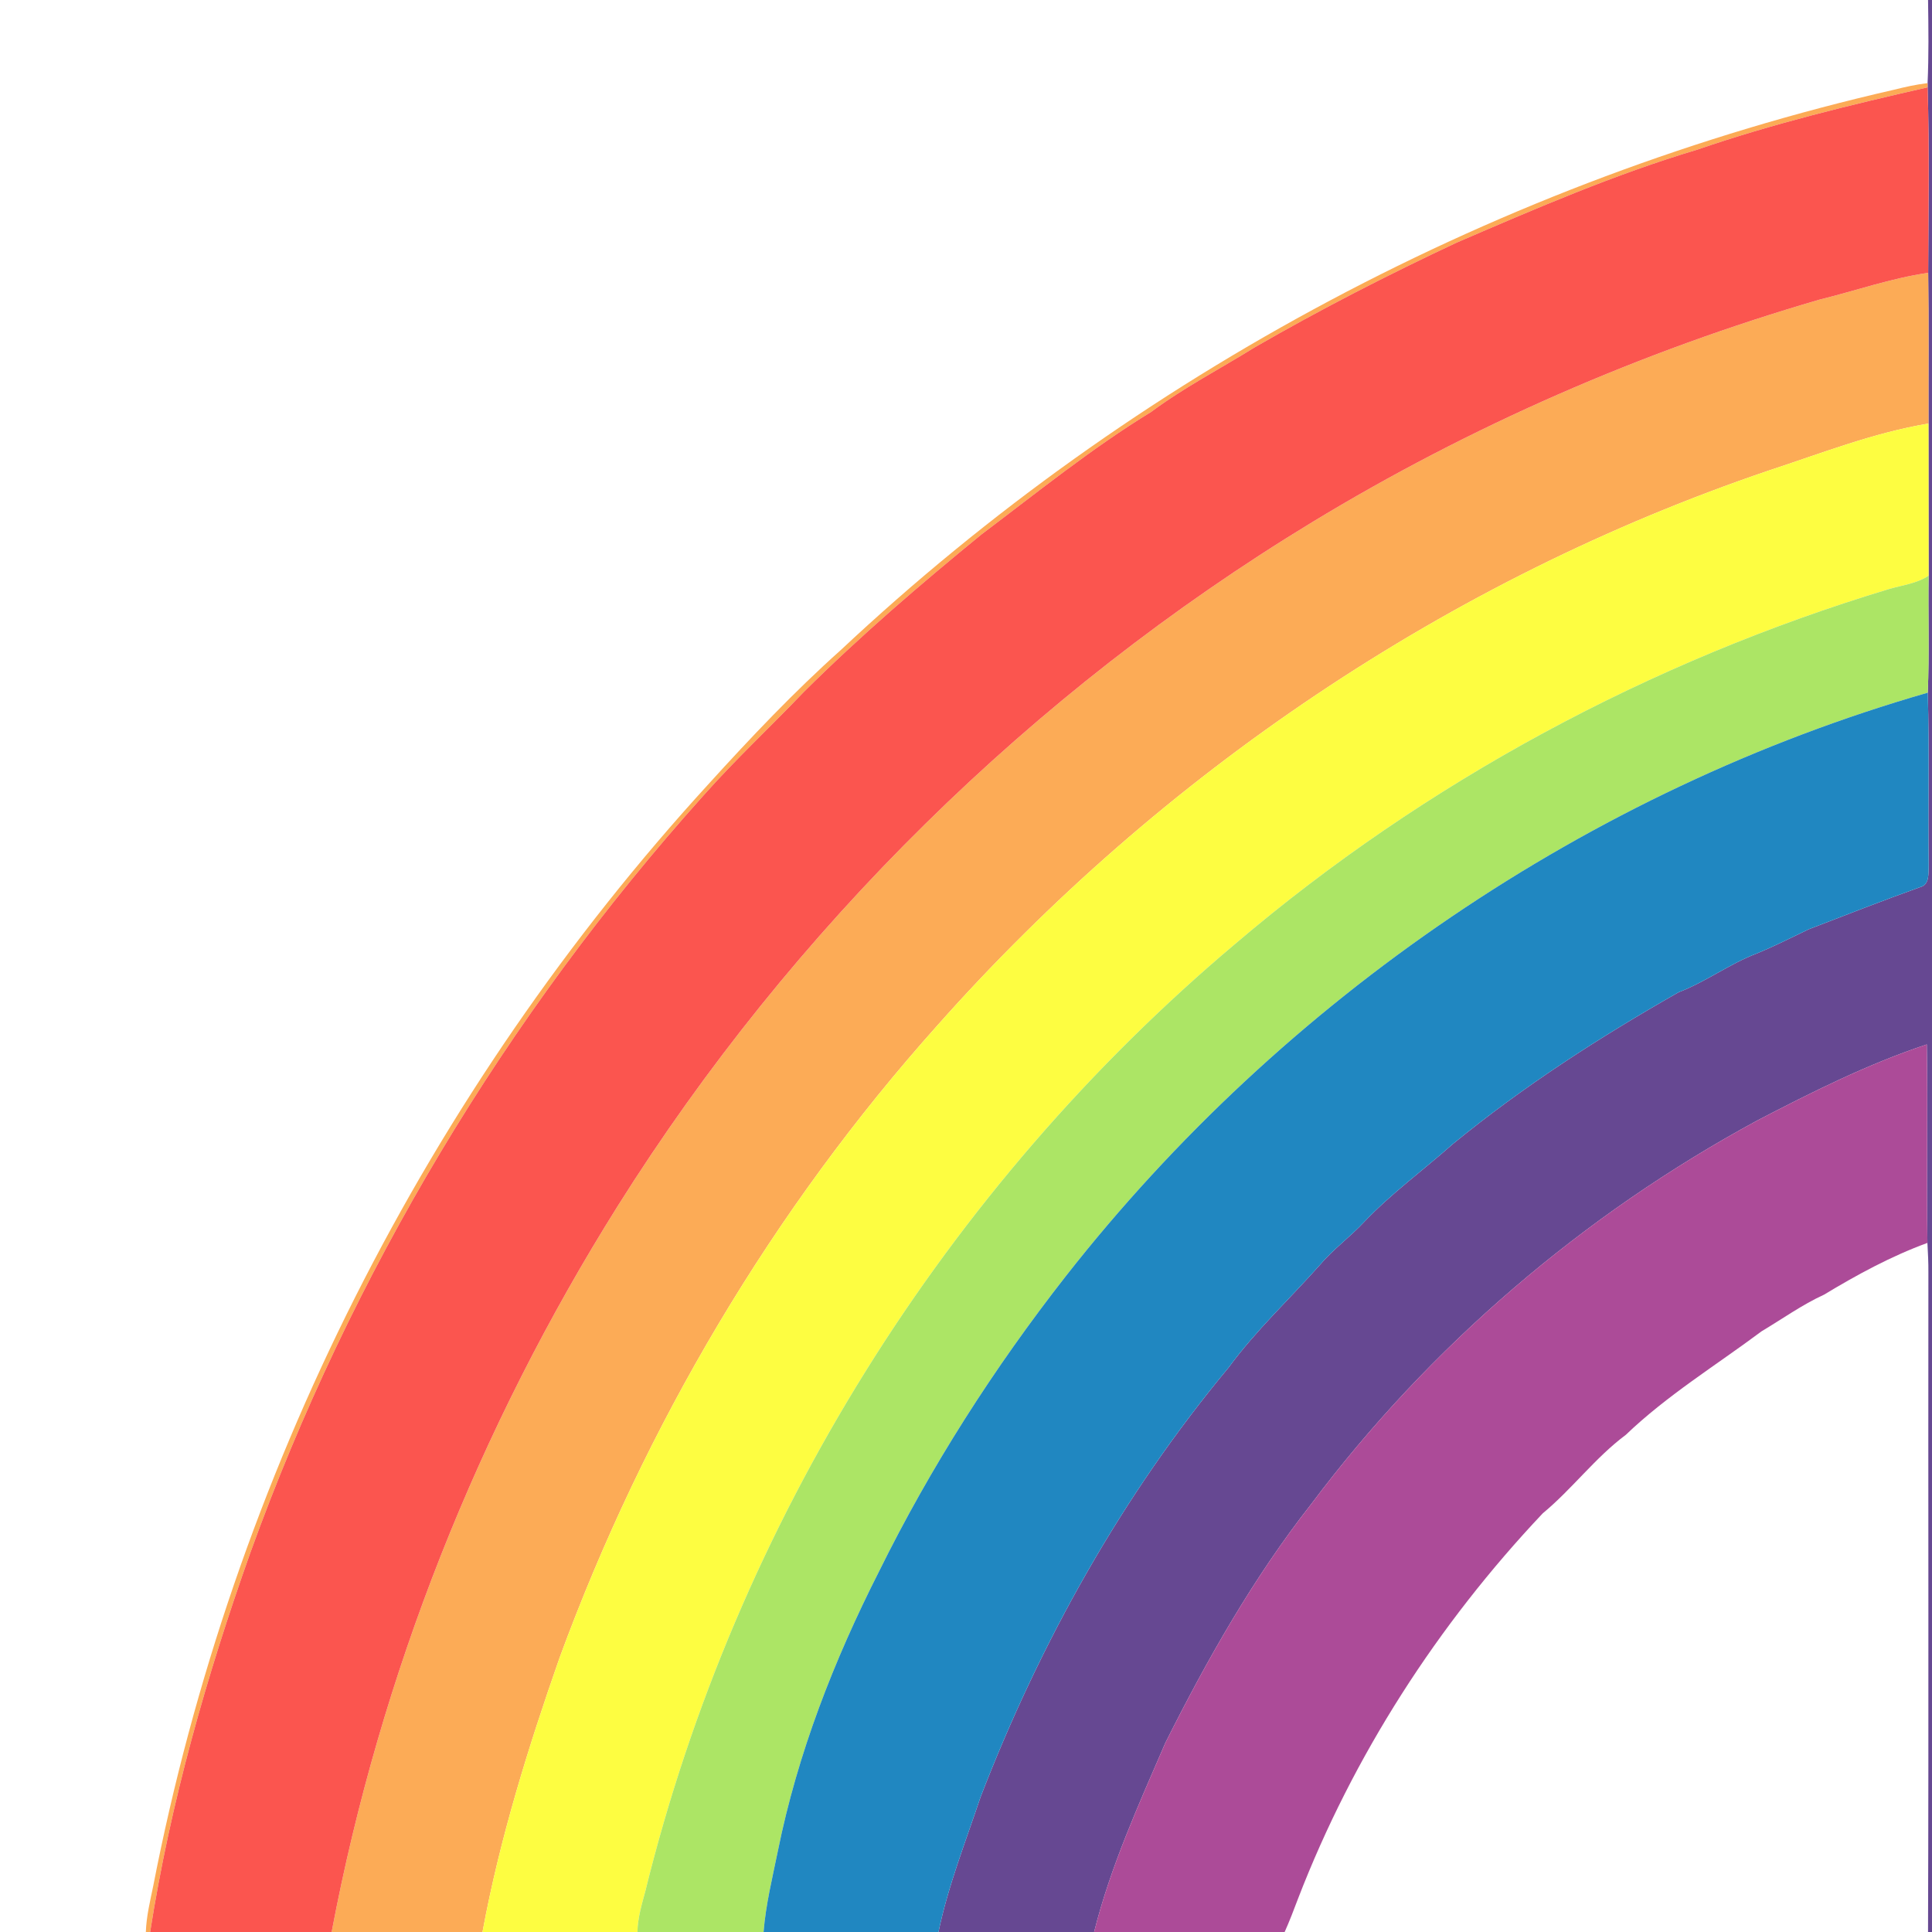
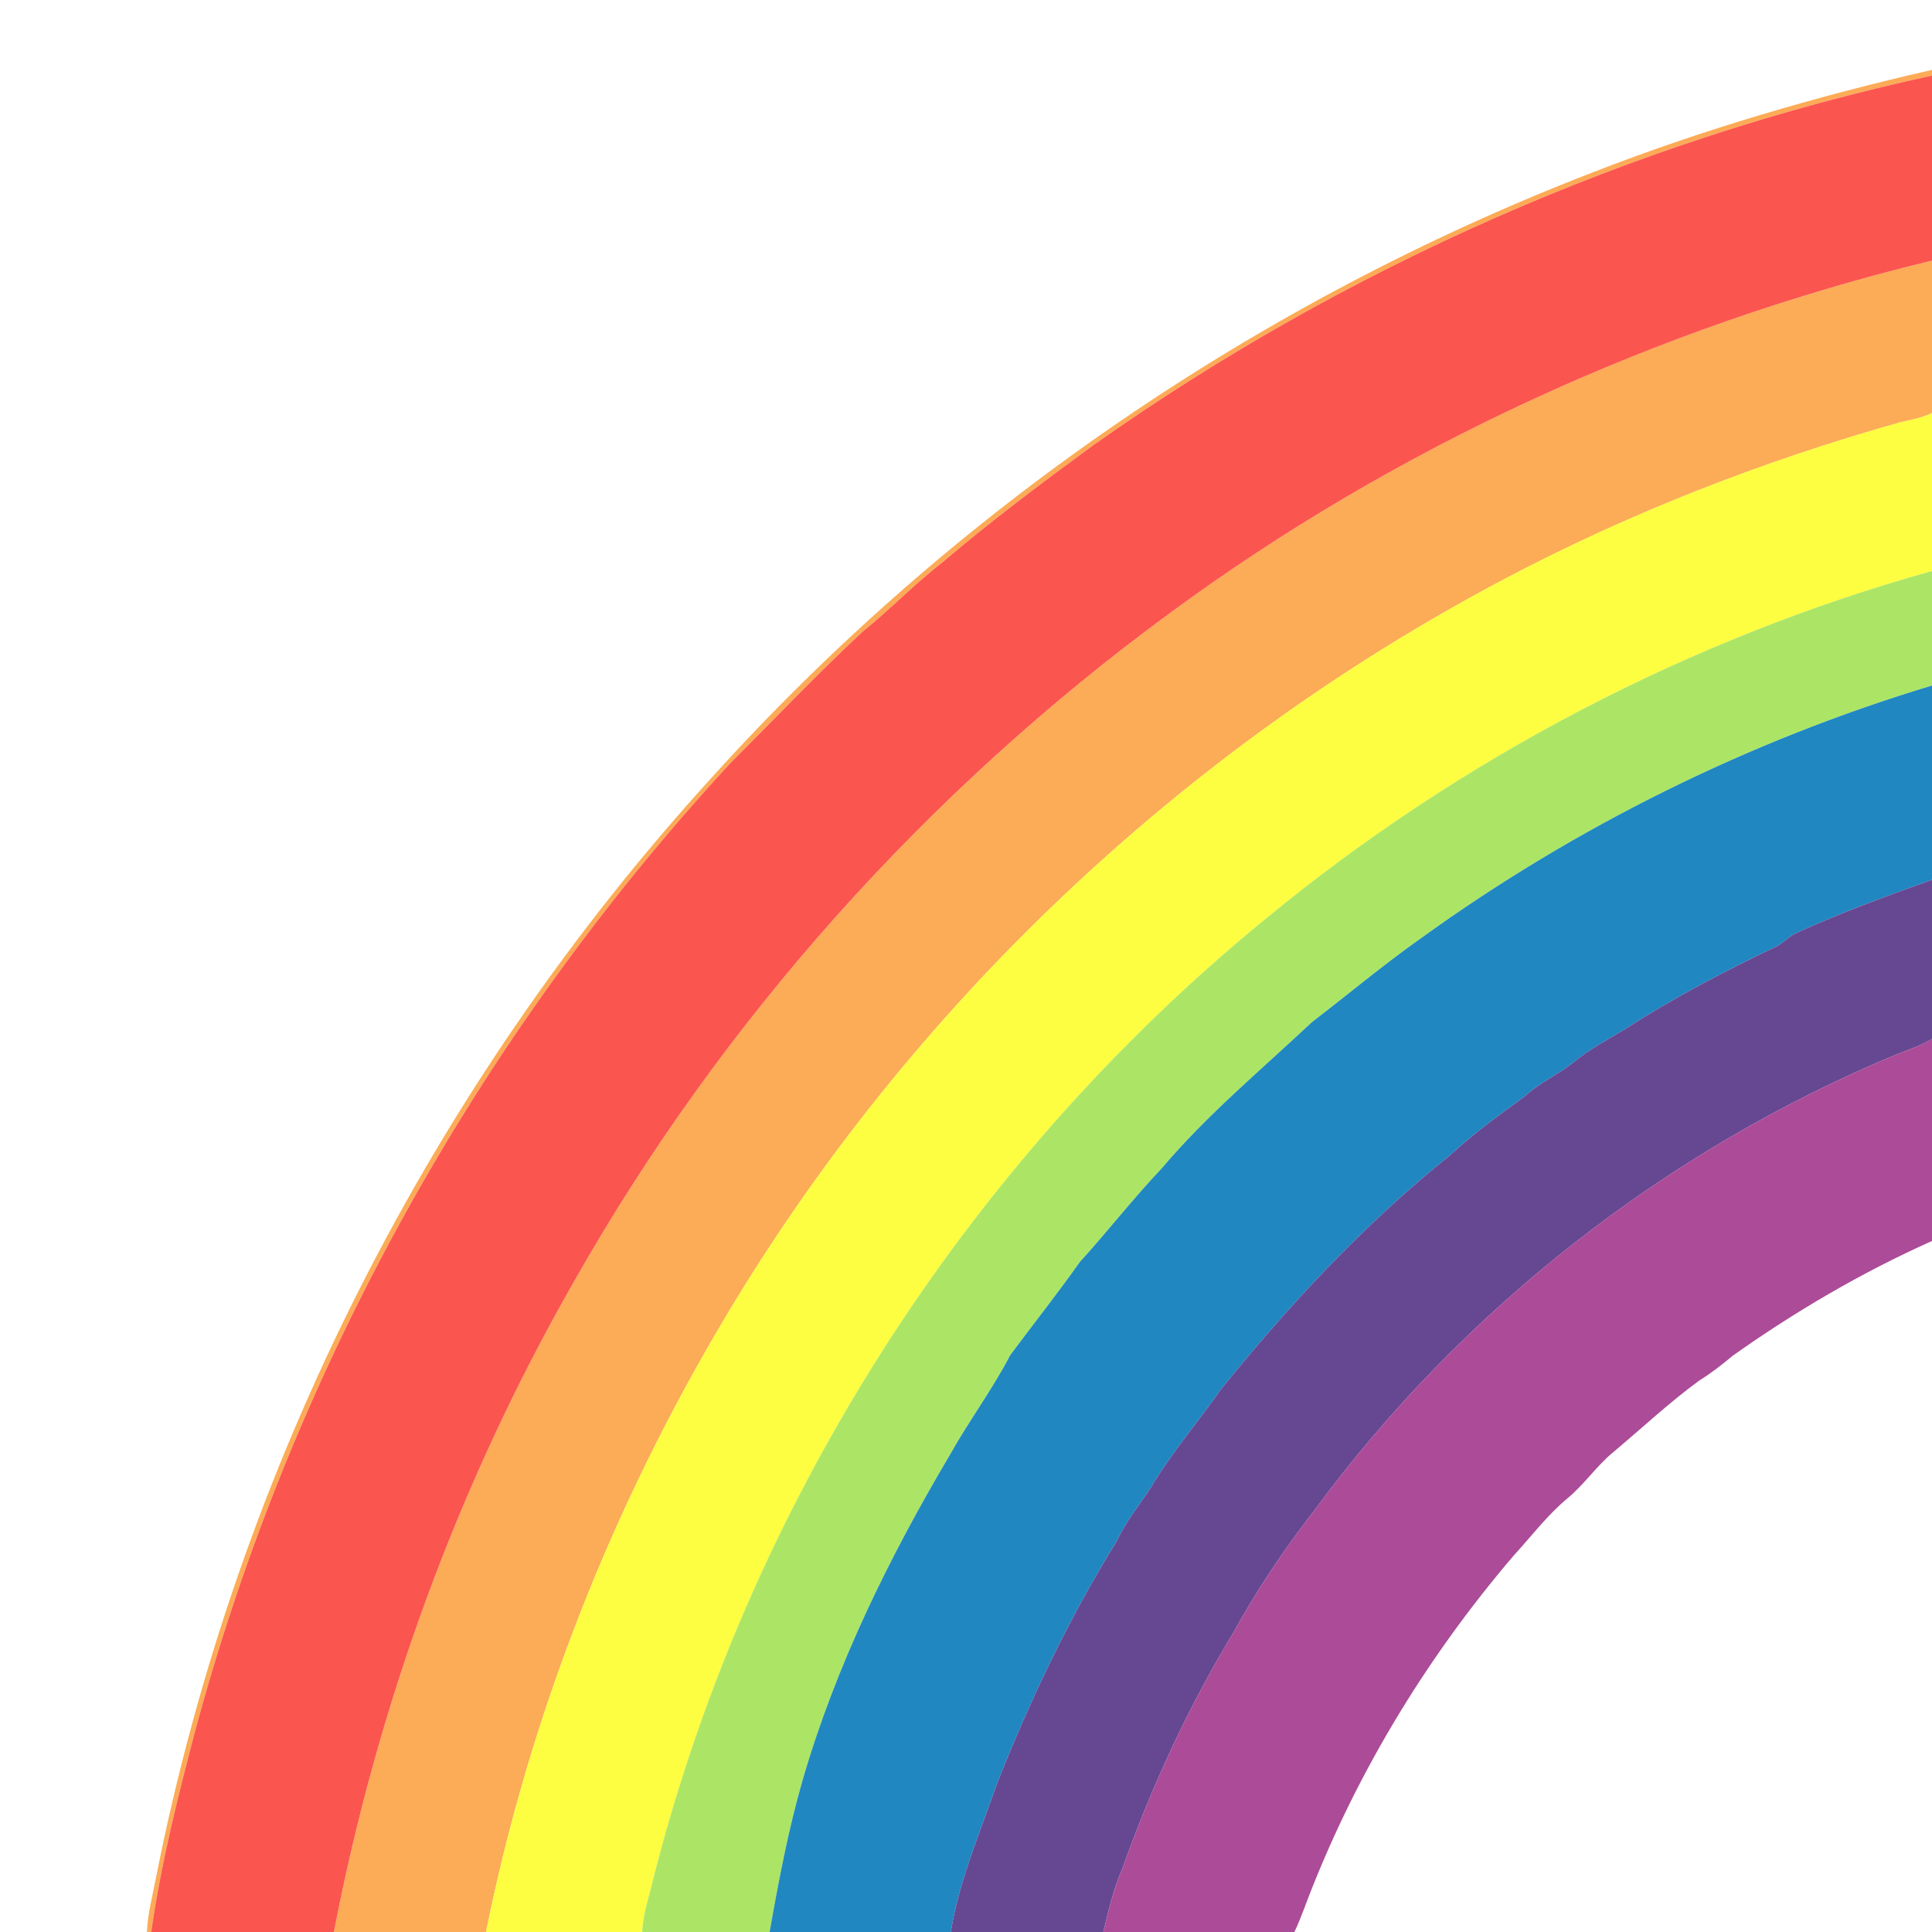
- <svg xmlns="http://www.w3.org/2000/svg" width="920pt" height="920pt" viewBox="0 0 920 920" version="1.1">
+ <svg xmlns="http://www.w3.org/2000/svg" width="913pt" height="913pt" viewBox="0 0 913 913" version="1.1">
  <g id="#ffffffff">
</g>
-   <g id="#664892ff">
-     <path fill="#664892" opacity="1.00" d=" M 918.12 0.00 L 920.00 0.00 L 920.00 920.00 L 918.11 920.00 C 918.47 815.34 918.14 710.67 918.28 606.00 C 918.33 601.28 918.07 596.56 917.82 591.86 C 917.34 560.36 918.02 528.84 917.52 497.35 C 889.51 506.65 862.85 520.02 836.66 533.64 C 753.96 578.45 680.77 641.02 624.31 716.33 C 596.84 751.35 574.82 790.25 554.93 829.95 C 542.20 859.39 528.83 888.78 521.01 920.00 L 446.89 920.00 C 451.49 897.99 459.80 877.03 466.91 855.78 C 495.37 781.99 534.44 711.96 585.13 651.12 C 598.02 633.56 614.02 618.66 628.45 602.42 C 634.86 594.83 642.99 588.99 649.74 581.73 C 662.65 568.20 677.82 557.16 691.78 544.80 C 725.25 517.36 761.77 493.86 799.35 472.49 C 812.20 467.59 823.31 459.15 836.14 454.20 C 844.74 450.70 853.01 446.47 861.39 442.47 C 879.00 435.69 896.58 428.82 914.35 422.45 C 919.01 421.28 918.21 415.72 918.42 412.04 C 918.04 384.65 918.80 357.24 917.98 329.85 C 918.78 311.30 918.09 292.72 918.39 274.15 C 918.31 250.00 918.40 225.85 918.33 201.69 C 918.27 177.77 918.51 153.84 918.19 129.92 C 918.27 100.48 918.81 71.01 917.91 41.59 C 917.91 41.09 917.90 40.09 917.90 39.59 C 918.48 26.40 918.32 13.19 918.12 0.00 Z" />
-   </g>
  <g id="#fcab56ff">
-     <path fill="#fcab56" opacity="1.00" d=" M 901.86 42.74 C 907.15 41.43 912.47 40.21 917.90 39.59 C 917.90 40.09 917.91 41.09 917.91 41.59 C 880.99 50.00 844.14 58.90 808.31 71.24 C 768.99 82.97 731.28 99.32 693.67 115.52 C 660.95 130.86 628.76 147.33 597.47 165.41 C 581.03 175.62 563.76 184.55 548.20 196.13 C 519.87 213.45 493.98 234.44 467.48 254.40 C 438.18 278.31 409.46 302.95 382.64 329.63 C 366.85 346.17 350.07 361.78 334.90 378.90 C 240.85 483.79 167.05 606.89 119.20 739.41 C 98.33 798.11 81.13 858.43 71.50 920.00 L 69.45 920.00 C 69.70 912.59 71.46 905.38 72.95 898.16 C 110.78 703.39 203.54 519.77 337.38 373.37 C 357.50 351.21 378.15 329.40 400.49 309.44 C 540.20 178.44 715.15 85.44 901.86 42.74 Z" />
-     <path fill="#fcab56" opacity="1.00" d=" M 866.46 142.67 C 883.70 138.44 900.58 132.46 918.19 129.92 C 918.51 153.84 918.27 177.77 918.33 201.69 C 892.14 206.06 867.22 215.89 842.06 224.13 C 690.12 275.72 552.76 368.40 446.34 488.33 C 367.92 576.01 306.98 679.07 266.46 789.43 C 251.52 832.11 237.99 875.48 229.76 920.00 L 157.93 920.00 C 181.12 797.52 227.95 679.68 294.24 574.16 C 377.29 442.11 491.39 329.77 624.69 248.75 C 700.12 202.92 781.72 167.33 866.46 142.67 Z" />
+     <path fill="#fcab56" opacity="1.00" d=" M 752.61 81.48 C 804.72 61.20 858.52 45.48 913.00 33.02 L 913.00 35.71 C 770.92 66.54 635.17 126.56 516.52 210.47 C 492.38 228.17 468.38 246.11 445.60 265.56 C 432.29 275.82 420.63 288.02 407.57 298.57 C 386.02 318.68 365.71 340.05 344.89 360.91 C 225.87 489.98 138.21 647.91 92.36 817.42 C 84.07 848.94 76.04 880.71 71.46 913.00 L 69.43 913.00 C 69.81 904.17 72.14 895.62 73.78 886.98 C 111.97 694.20 204.11 512.65 336.39 367.38 C 450.25 241.35 594.19 142.72 752.61 81.48 Z" />
+     <path fill="#fcab56" opacity="1.00" d=" M 552.19 290.21 C 659.66 211.01 783.38 154.60 913.00 123.15 L 913.00 195.17 C 908.15 197.58 902.77 198.43 897.56 199.70 C 832.74 218.01 769.62 242.56 710.06 274.10 C 559.22 353.92 430.54 475.43 343.05 622.03 C 289.44 711.78 250.35 810.46 229.68 913.00 L 157.79 913.00 C 178.49 805.67 216.48 701.63 270.68 606.65 C 340.64 482.78 437.58 374.39 552.19 290.21 Z" />
  </g>
  <g id="#fb554fff">
-     <path fill="#fb554f" opacity="1.00" d=" M 808.31 71.24 C 844.14 58.90 880.99 50.00 917.91 41.59 C 918.81 71.01 918.27 100.48 918.19 129.92 C 900.58 132.46 883.70 138.44 866.46 142.67 C 781.72 167.33 700.12 202.92 624.69 248.75 C 491.39 329.77 377.29 442.11 294.24 574.16 C 227.95 679.68 181.12 797.52 157.93 920.00 L 71.50 920.00 C 81.13 858.43 98.33 798.11 119.20 739.41 C 167.05 606.89 240.85 483.79 334.90 378.90 C 350.07 361.78 366.85 346.17 382.64 329.63 C 409.46 302.95 438.18 278.31 467.48 254.40 C 493.98 234.44 519.87 213.45 548.20 196.13 C 563.76 184.55 581.03 175.62 597.47 165.41 C 628.76 147.33 660.95 130.86 693.67 115.52 C 731.28 99.32 768.99 82.97 808.31 71.24 Z" />
+     <path fill="#fb554f" opacity="1.00" d=" M 516.52 210.47 C 635.17 126.56 770.92 66.54 913.00 35.71 L 913.00 123.15 C 783.38 154.60 659.66 211.01 552.19 290.21 C 437.58 374.39 340.64 482.78 270.68 606.65 C 216.48 701.63 178.49 805.67 157.79 913.00 L 71.46 913.00 C 76.04 880.71 84.07 848.94 92.36 817.42 C 138.21 647.91 225.87 489.98 344.89 360.91 C 365.71 340.05 386.02 318.68 407.57 298.57 C 420.63 288.02 432.29 275.82 445.60 265.56 C 468.38 246.11 492.38 228.17 516.52 210.47 Z" />
  </g>
  <g id="#fdfd41ff">
-     <path fill="#fdfd41" opacity="1.00" d=" M 842.06 224.13 C 867.22 215.89 892.14 206.06 918.33 201.69 C 918.40 225.85 918.31 250.00 918.39 274.15 C 912.74 277.89 905.90 278.64 899.55 280.50 C 785.79 314.84 678.88 372.30 588.34 449.34 C 450.56 565.35 350.43 725.42 307.35 900.39 C 305.63 906.83 303.67 913.27 303.54 920.00 L 229.76 920.00 C 237.99 875.48 251.52 832.11 266.46 789.43 C 306.98 679.07 367.92 576.01 446.34 488.33 C 552.76 368.40 690.12 275.72 842.06 224.13 Z" />
+     <path fill="#fdfd41" opacity="1.00" d=" M 897.56 199.70 C 902.77 198.43 908.15 197.58 913.00 195.17 L 913.00 269.84 C 797.95 301.96 689.74 358.62 597.60 434.60 C 455.31 551.07 351.69 714.01 307.53 892.59 C 305.76 899.30 303.77 906.01 303.50 913.00 L 229.68 913.00 C 250.35 810.46 289.44 711.78 343.05 622.03 C 430.54 475.43 559.22 353.92 710.06 274.10 C 769.62 242.56 832.74 218.01 897.56 199.70 Z" />
  </g>
  <g id="#ace565ff">
-     <path fill="#ace565" opacity="1.00" d=" M 899.55 280.50 C 905.90 278.64 912.74 277.89 918.39 274.15 C 918.09 292.72 918.78 311.30 917.98 329.85 C 756.57 376.30 611.20 475.53 507.61 607.59 C 473.31 651.43 443.13 698.55 418.49 748.50 C 397.14 790.60 379.79 834.96 370.43 881.35 C 367.82 894.16 364.65 906.93 363.61 920.00 L 303.54 920.00 C 303.67 913.27 305.63 906.83 307.35 900.39 C 350.43 725.42 450.56 565.35 588.34 449.34 C 678.88 372.30 785.79 314.84 899.55 280.50 Z" />
+     <path fill="#ace565" opacity="1.00" d=" M 597.60 434.60 C 689.74 358.62 797.95 301.96 913.00 269.84 L 913.00 323.96 C 826.66 350.00 744.57 390.58 671.42 443.43 C 653.73 455.92 637.14 469.86 619.97 483.02 C 595.94 505.62 570.41 526.79 549.05 552.06 C 535.56 566.30 523.51 581.80 510.34 596.32 C 499.74 611.27 488.36 625.66 477.42 640.35 C 469.00 656.56 458.02 671.23 449.09 687.16 C 420.29 735.77 395.01 786.95 379.24 841.37 C 372.48 864.87 367.94 888.94 363.69 913.00 L 303.50 913.00 C 303.77 906.01 305.76 899.30 307.53 892.59 C 351.69 714.01 455.31 551.07 597.60 434.60 Z" />
  </g>
  <g id="#2087c1ff">
-     <path fill="#2087c1" opacity="1.00" d=" M 507.61 607.59 C 611.20 475.53 756.57 376.30 917.98 329.85 C 918.80 357.24 918.04 384.65 918.42 412.04 C 918.21 415.72 919.01 421.28 914.35 422.45 C 896.58 428.82 879.00 435.69 861.39 442.47 C 853.01 446.47 844.74 450.70 836.14 454.20 C 823.31 459.15 812.20 467.59 799.35 472.49 C 761.77 493.86 725.25 517.36 691.78 544.80 C 677.82 557.16 662.65 568.20 649.74 581.73 C 642.99 588.99 634.86 594.83 628.45 602.42 C 614.02 618.66 598.02 633.56 585.13 651.12 C 534.44 711.96 495.37 781.99 466.91 855.78 C 459.80 877.03 451.49 897.99 446.89 920.00 L 363.61 920.00 C 364.65 906.93 367.82 894.16 370.43 881.35 C 379.79 834.96 397.14 790.60 418.49 748.50 C 443.13 698.55 473.31 651.43 507.61 607.59 Z" />
+     <path fill="#2087c1" opacity="1.00" d=" M 671.42 443.43 C 744.57 390.58 826.66 350.00 913.00 323.96 L 913.00 415.76 C 891.59 423.37 870.22 431.22 849.52 440.60 C 845.99 442.08 843.34 444.92 840.16 446.93 C 815.28 458.75 790.79 471.55 767.63 486.53 C 759.31 491.46 750.73 496.04 743.28 502.26 C 735.91 508.01 727.20 511.83 720.34 518.27 C 708.20 527.02 696.11 535.90 685.08 546.04 C 644.68 578.45 609.27 616.57 576.76 656.79 C 565.96 672.30 553.53 686.63 543.86 702.94 C 538.45 711.24 532.04 718.93 527.89 728.01 C 505.41 764.23 487.01 802.86 471.29 842.45 C 463.26 865.71 453.24 888.58 449.34 913.00 L 363.69 913.00 C 367.94 888.94 372.48 864.87 379.24 841.37 C 395.01 786.95 420.29 735.77 449.09 687.16 C 458.02 671.23 469.00 656.56 477.42 640.35 C 488.36 625.66 499.74 611.27 510.34 596.32 C 523.51 581.80 535.56 566.30 549.05 552.06 C 570.41 526.79 595.94 505.62 619.97 483.02 C 637.14 469.86 653.73 455.92 671.42 443.43 Z" />
+   </g>
+   <g id="#664892ff">
+     <path fill="#664892" opacity="1.00" d=" M 849.52 440.60 C 870.22 431.22 891.59 423.37 913.00 415.76 L 913.00 490.96 C 908.04 494.08 902.42 495.87 896.99 497.98 C 787.48 543.33 690.69 618.95 620.56 714.54 C 606.51 732.60 593.79 751.73 582.73 771.76 C 561.38 806.99 544.09 844.60 530.28 883.37 C 526.09 892.83 523.85 902.98 521.40 913.00 L 449.34 913.00 C 453.24 888.58 463.26 865.71 471.29 842.45 C 487.01 802.86 505.41 764.23 527.89 728.01 C 532.04 718.93 538.45 711.24 543.86 702.94 C 553.53 686.63 565.96 672.30 576.76 656.79 C 609.27 616.57 644.68 578.45 685.08 546.04 C 696.11 535.90 708.20 527.02 720.34 518.27 C 727.20 511.83 735.91 508.01 743.28 502.26 C 750.73 496.04 759.31 491.46 767.63 486.53 C 790.79 471.55 815.28 458.75 840.16 446.93 C 843.34 444.92 845.99 442.08 849.52 440.60 Z" />
  </g>
  <g id="#ac4b98ff">
-     <path fill="#ac4b98" opacity="1.00" d=" M 836.66 533.64 C 862.85 520.02 889.51 506.65 917.52 497.35 C 918.02 528.84 917.34 560.36 917.82 591.86 C 900.57 598.16 884.27 607.04 868.58 616.51 C 858.10 621.32 848.72 628.07 838.85 633.95 C 817.13 650.17 793.87 664.41 774.20 683.25 C 759.56 694.17 748.68 709.02 734.64 720.64 C 684.62 773.58 644.40 836.01 618.15 904.03 C 616.13 909.40 614.08 914.76 611.74 920.00 L 521.01 920.00 C 528.83 888.78 542.20 859.39 554.93 829.95 C 574.82 790.25 596.84 751.35 624.31 716.33 C 680.77 641.02 753.96 578.45 836.66 533.64 Z" />
+     <path fill="#ac4b98" opacity="1.00" d=" M 896.99 497.98 C 902.42 495.87 908.04 494.08 913.00 490.96 L 913.00 586.45 C 879.83 601.28 848.34 619.75 818.72 640.75 C 813.76 644.91 808.67 648.90 803.15 652.30 C 788.82 662.75 775.90 674.94 762.30 686.30 C 754.46 692.80 748.73 701.39 740.91 707.92 C 731.23 715.93 723.68 726.01 715.23 735.22 C 673.02 784.63 639.03 841.19 616.23 902.10 C 614.80 905.76 613.42 909.45 611.69 913.00 L 521.40 913.00 C 523.85 902.98 526.09 892.83 530.28 883.37 C 544.09 844.60 561.38 806.99 582.73 771.76 C 593.79 751.73 606.51 732.60 620.56 714.54 C 690.69 618.95 787.48 543.33 896.99 497.98 Z" />
  </g>
</svg>
